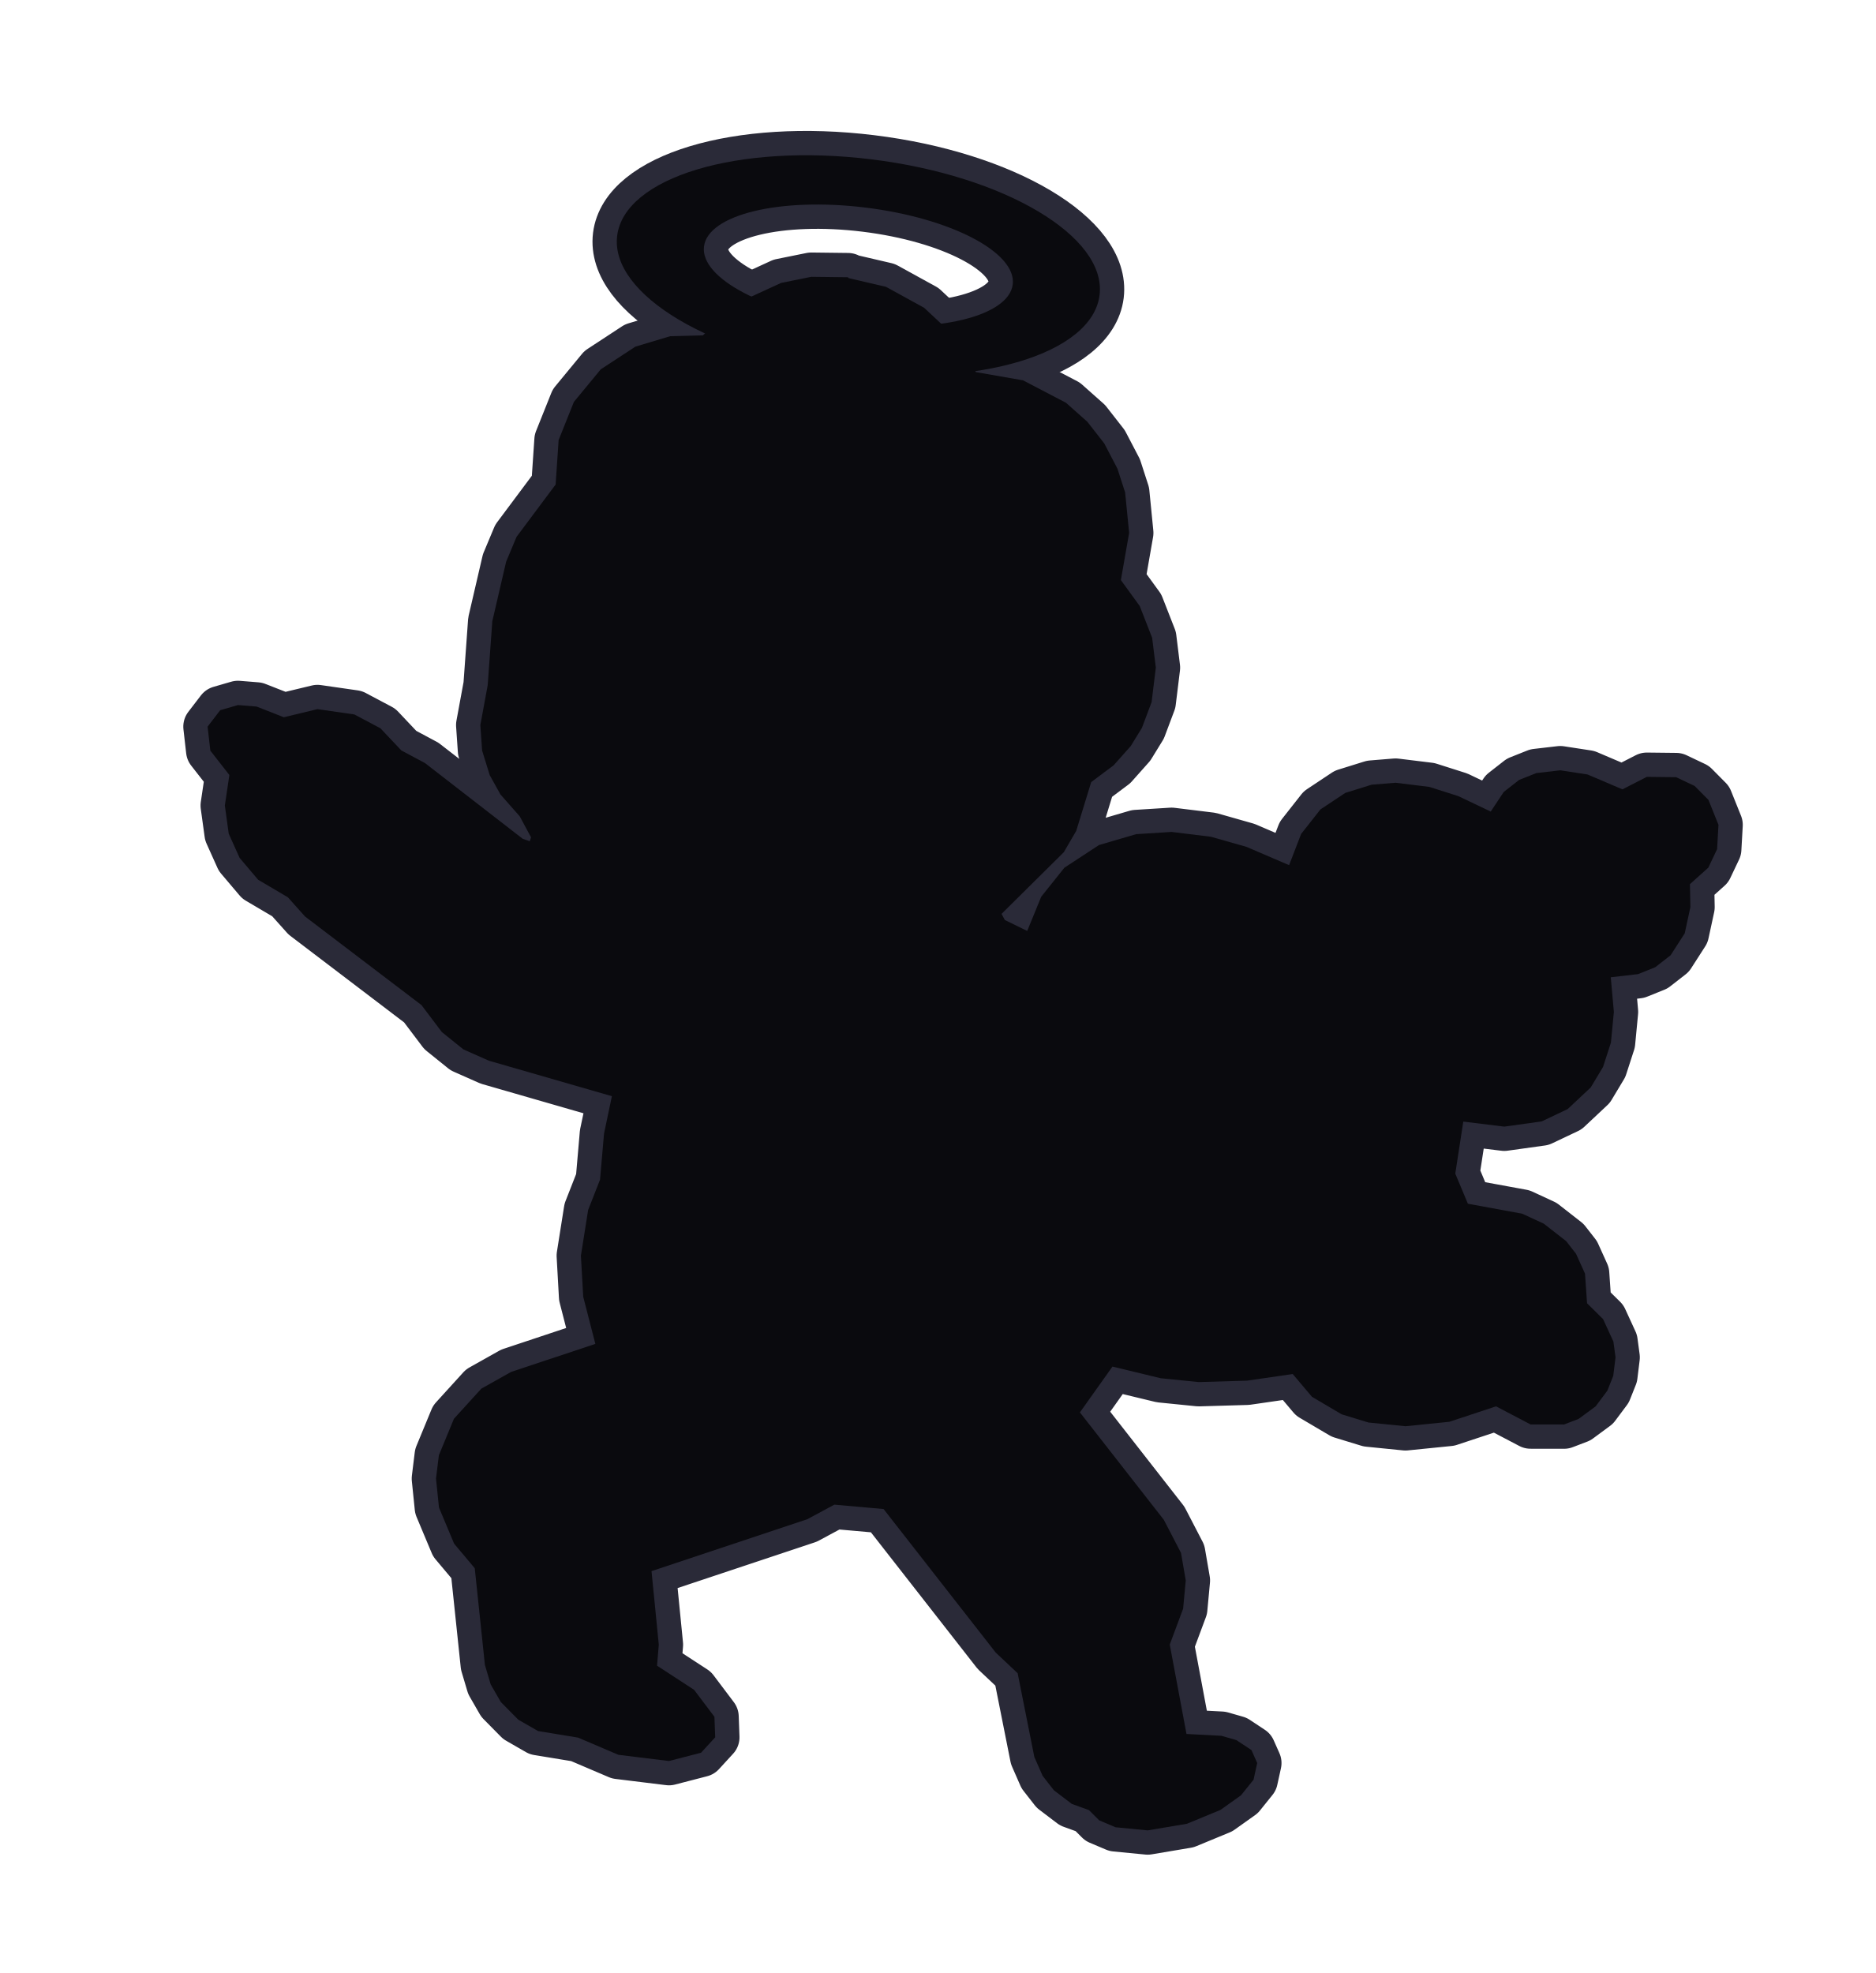
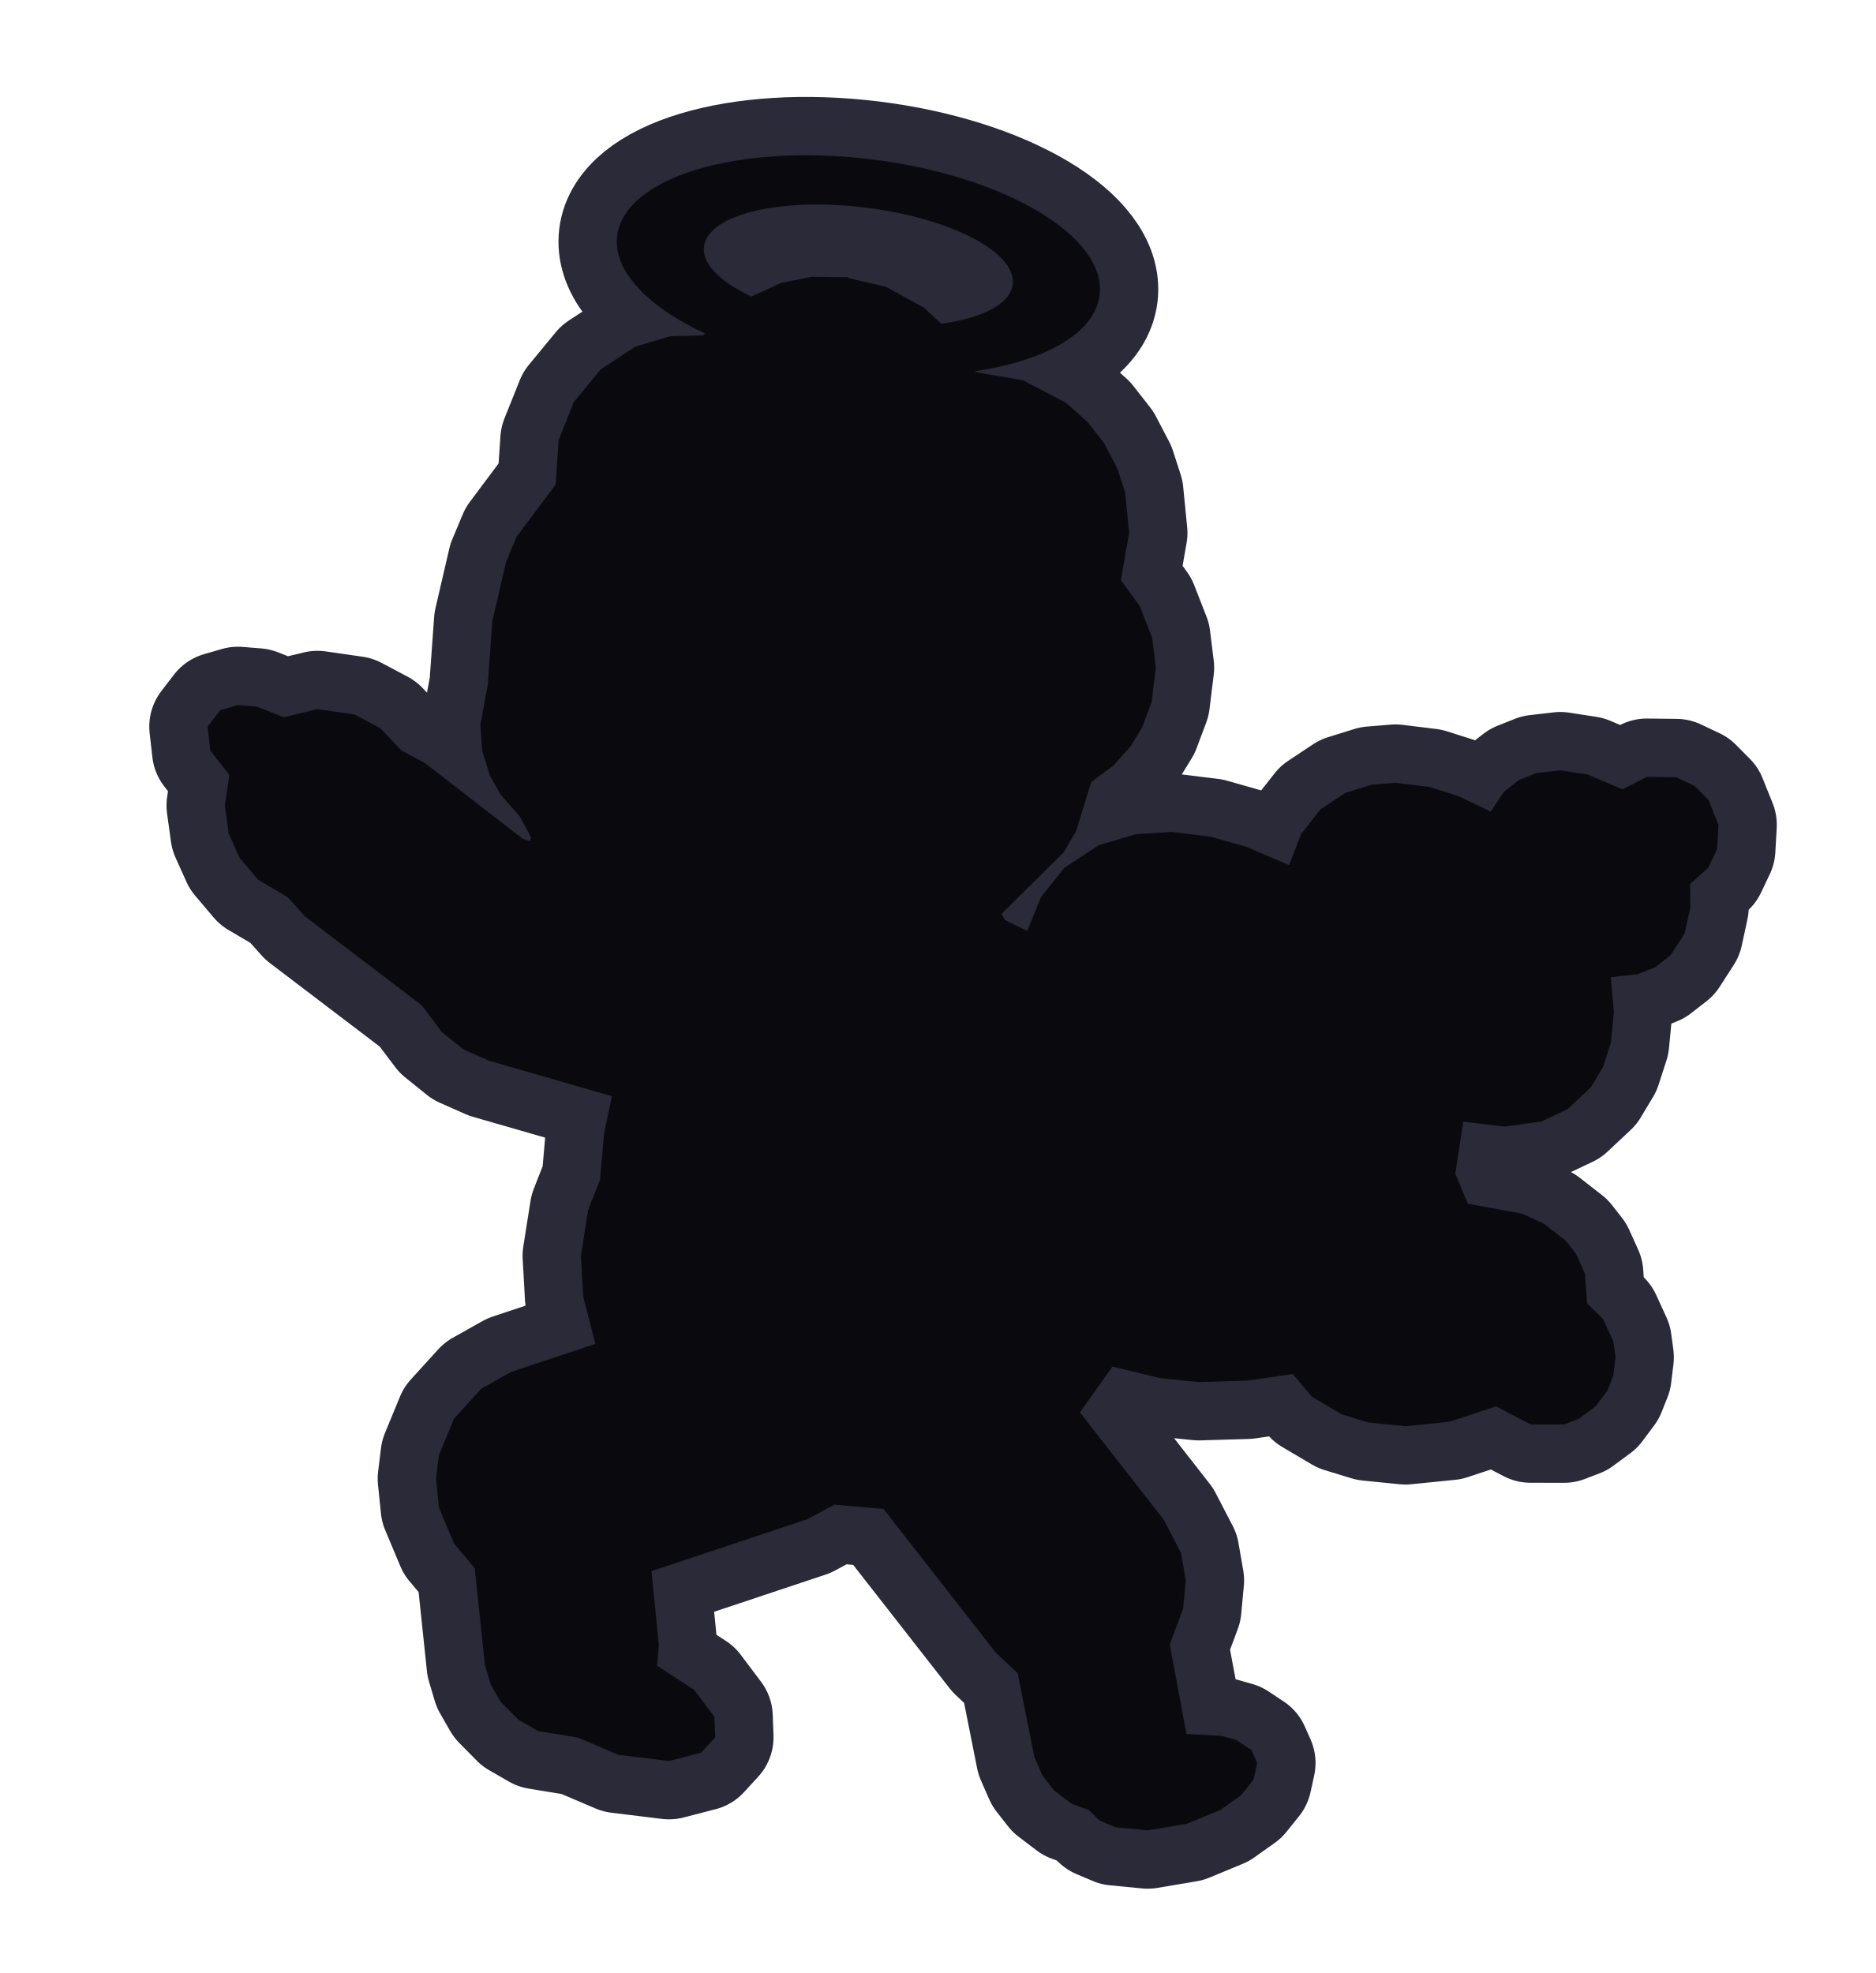
<svg xmlns="http://www.w3.org/2000/svg" viewBox="-18 -18 385.78 405.95" width="386" height="406">
  <g fill-rule="evenodd" transform="translate(349.78 0) scale(-1 1) translate(19.22 17.72) rotate(-7.00 155.67 167.25)">
-     <g fill="#0A0A0E" stroke="#2A2A38" stroke-width="10" stroke-linejoin="round" stroke-linecap="round">
+     <g fill="#0A0A0E" stroke="#2A2A38" stroke-width="24" stroke-linejoin="round" stroke-linecap="round">
      <path d="M191.83,24.67 199.33,25.50 205.33,27.50 213.17,32.33 220.00,40.17 226.67,41.17 233.50,44.17 240.00,49.67 244.67,57.00 246.83,65.17 246.33,74.33 253.00,86.00 254.50,91.33 255.83,103.83 255.17,117.00 255.67,125.33 254.67,130.50 252.50,135.33 249.83,139.00 245.33,143.00 242.50,147.00 242.67,147.83 244.17,147.50 266.00,134.50 271.17,132.50 276.00,128.50 281.67,126.33 289.33,126.17 296.00,128.67 301.83,127.17 305.67,127.33 309.17,128.83 311.33,132.50 310.17,137.33 305.67,141.83 305.83,148.17 304.33,153.83 301.50,158.50 297.17,162.50 290.67,165.33 286.67,168.83 260.67,184.00 255.83,189.00 251.00,192.00 245.50,193.67 219.50,197.83 220.17,205.67 219.83,215.17 221.50,221.67 221.83,231.17 220.33,239.50 216.67,248.83 233.17,256.67 238.83,260.83 243.67,267.67 245.83,275.50 245.83,280.33 244.50,286.17 240.50,293.17 235.67,297.67 231.17,317.17 229.50,321.00 227.00,324.33 223.00,327.50 218.67,329.33 210.33,329.67 201.67,332.17 191.17,332.17 184.83,329.67 182.33,326.17 183.00,322.00 187.83,317.00 196.00,313.00 196.17,308.67 199.50,293.83 169.00,279.33 163.83,275.67 153.67,275.33 127.17,301.83 122.17,305.50 116.67,322.17 114.50,325.83 111.83,328.50 107.83,330.83 104.17,331.67 101.83,333.50 98.33,334.50 91.67,334.33 83.83,332.00 77.33,328.33 73.50,324.83 71.33,321.33 71.00,317.83 72.50,315.33 75.83,313.67 79.00,313.17 86.17,313.67 91.83,295.83 90.00,288.17 90.17,282.33 91.83,276.83 96.17,270.50 116.00,250.67 110.50,240.50 100.33,241.67 92.50,241.50 82.67,240.00 73.50,237.50 69.00,241.67 62.50,244.50 56.83,245.50 49.17,245.33 40.33,243.33 31.17,239.00 23.67,241.83 16.83,241.00 14.00,239.50 10.83,236.50 8.83,233.00 8.00,229.83 8.00,226.00 8.83,222.83 11.50,218.50 15.17,215.67 16.33,209.67 18.67,205.83 21.00,203.50 26.00,200.50 30.67,199.00 42.00,198.33 45.33,192.50 45.00,181.67 36.50,181.67 29.00,179.67 24.00,176.50 19.83,171.50 17.83,167.00 16.83,161.83 17.00,155.50 18.50,148.50 13.00,147.17 9.67,145.33 6.83,142.50 4.50,137.67 4.00,132.17 4.67,127.50 1.33,123.67 0.00,119.67 0.33,114.67 3.00,109.83 6.17,107.33 10.17,106.00 16.17,106.67 20.83,109.83 28.33,107.67 34.00,107.50 38.83,108.67 42.17,110.50 45.00,113.33 47.17,117.67 54.17,115.33 60.33,114.17 67.33,114.17 72.17,115.17 77.33,117.50 82.00,121.50 85.33,127.00 87.00,133.67 96.17,131.00 103.67,129.83 111.83,129.83 119.00,131.17 126.33,134.33 132.83,139.83 136.83,146.33 138.83,153.67 143.67,152.00 144.50,150.83 133.33,136.67 131.33,132.00 129.50,121.67 125.33,117.67 122.33,113.33 120.50,109.33 119.17,103.83 119.17,96.67 120.67,90.67 124.00,84.50 128.50,79.67 128.00,69.83 129.83,61.67 132.00,57.00 135.33,52.17 139.33,48.17 144.17,44.83 153.50,41.33 163.33,40.83 169.33,33.50 175.50,29.00 183.83,25.67 191.67,24.83 Z" />
      <path d="M190.00,0.00 a50.00,22.00 0 1 1 0,44.00 a50.00,22.00 0 1 1 0,-44.00Z M190.00,10.00 a32.00,12.00 0 1 0 0,24.00 a32.00,12.00 0 1 0 0,-24.00Z" />
    </g>
    <g fill="#0A0A0E">
      <path d="M191.83,24.67 199.33,25.50 205.33,27.50 213.17,32.33 220.00,40.17 226.67,41.17 233.50,44.17 240.00,49.67 244.67,57.00 246.83,65.17 246.33,74.33 253.00,86.00 254.50,91.33 255.83,103.83 255.17,117.00 255.67,125.33 254.67,130.50 252.50,135.33 249.83,139.00 245.33,143.00 242.50,147.00 242.67,147.83 244.17,147.50 266.00,134.50 271.17,132.50 276.00,128.50 281.67,126.33 289.33,126.17 296.00,128.67 301.83,127.17 305.67,127.33 309.17,128.83 311.33,132.50 310.17,137.33 305.67,141.83 305.83,148.17 304.33,153.83 301.50,158.50 297.17,162.50 290.67,165.33 286.67,168.83 260.67,184.00 255.83,189.00 251.00,192.00 245.50,193.67 219.50,197.83 220.17,205.67 219.83,215.17 221.50,221.67 221.83,231.17 220.33,239.50 216.67,248.83 233.17,256.67 238.83,260.83 243.67,267.67 245.83,275.50 245.83,280.33 244.50,286.17 240.50,293.17 235.67,297.67 231.17,317.17 229.50,321.00 227.00,324.33 223.00,327.50 218.67,329.33 210.33,329.67 201.67,332.17 191.17,332.17 184.83,329.67 182.33,326.17 183.00,322.00 187.83,317.00 196.00,313.00 196.17,308.67 199.50,293.83 169.00,279.33 163.83,275.67 153.67,275.33 127.17,301.83 122.17,305.50 116.67,322.17 114.50,325.83 111.83,328.50 107.83,330.83 104.17,331.67 101.83,333.50 98.33,334.50 91.67,334.33 83.83,332.00 77.33,328.33 73.50,324.83 71.33,321.33 71.00,317.83 72.50,315.33 75.83,313.67 79.00,313.17 86.17,313.67 91.83,295.83 90.00,288.17 90.17,282.33 91.83,276.83 96.17,270.50 116.00,250.67 110.50,240.50 100.33,241.67 92.50,241.50 82.67,240.00 73.50,237.50 69.00,241.67 62.50,244.50 56.83,245.50 49.17,245.33 40.33,243.33 31.17,239.00 23.67,241.83 16.83,241.00 14.00,239.50 10.83,236.50 8.83,233.00 8.00,229.83 8.00,226.00 8.83,222.83 11.50,218.50 15.17,215.67 16.33,209.67 18.67,205.83 21.00,203.50 26.00,200.50 30.67,199.00 42.00,198.33 45.33,192.50 45.00,181.67 36.50,181.67 29.00,179.67 24.00,176.50 19.83,171.50 17.83,167.00 16.83,161.83 17.00,155.50 18.50,148.50 13.00,147.17 9.67,145.33 6.83,142.50 4.50,137.67 4.00,132.17 4.67,127.50 1.33,123.67 0.00,119.67 0.33,114.67 3.00,109.83 6.17,107.33 10.17,106.00 16.17,106.67 20.83,109.83 28.33,107.67 34.00,107.50 38.83,108.67 42.17,110.50 45.00,113.33 47.17,117.67 54.17,115.33 60.33,114.17 67.33,114.17 72.17,115.17 77.33,117.50 82.00,121.50 85.33,127.00 87.00,133.67 96.17,131.00 103.67,129.83 111.83,129.83 119.00,131.17 126.33,134.33 132.83,139.83 136.83,146.33 138.83,153.67 143.67,152.00 144.50,150.83 133.33,136.67 131.33,132.00 129.50,121.67 125.33,117.67 122.33,113.33 120.50,109.33 119.17,103.83 119.17,96.67 120.67,90.67 124.00,84.50 128.50,79.67 128.00,69.83 129.83,61.67 132.00,57.00 135.33,52.17 139.33,48.17 144.17,44.83 153.50,41.33 163.33,40.83 169.33,33.50 175.50,29.00 183.83,25.67 191.67,24.83 Z" />
      <path d="M190.00,0.00 a50.00,22.00 0 1 1 0,44.00 a50.00,22.00 0 1 1 0,-44.00Z M190.00,10.00 a32.00,12.00 0 1 0 0,24.00 a32.00,12.00 0 1 0 0,-24.00Z" />
    </g>
  </g>
</svg>
